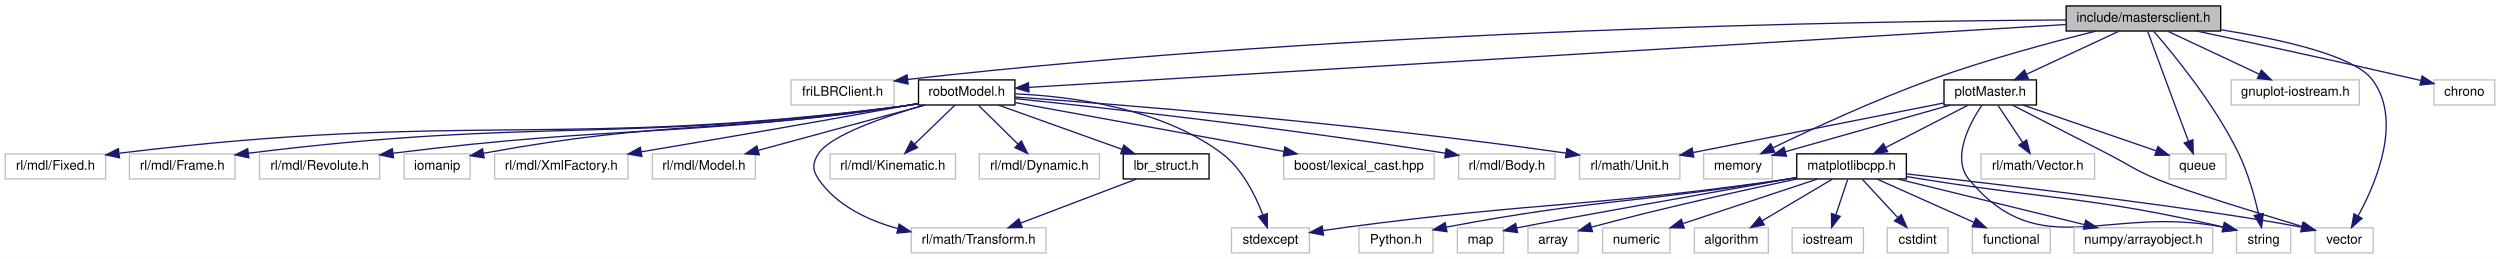
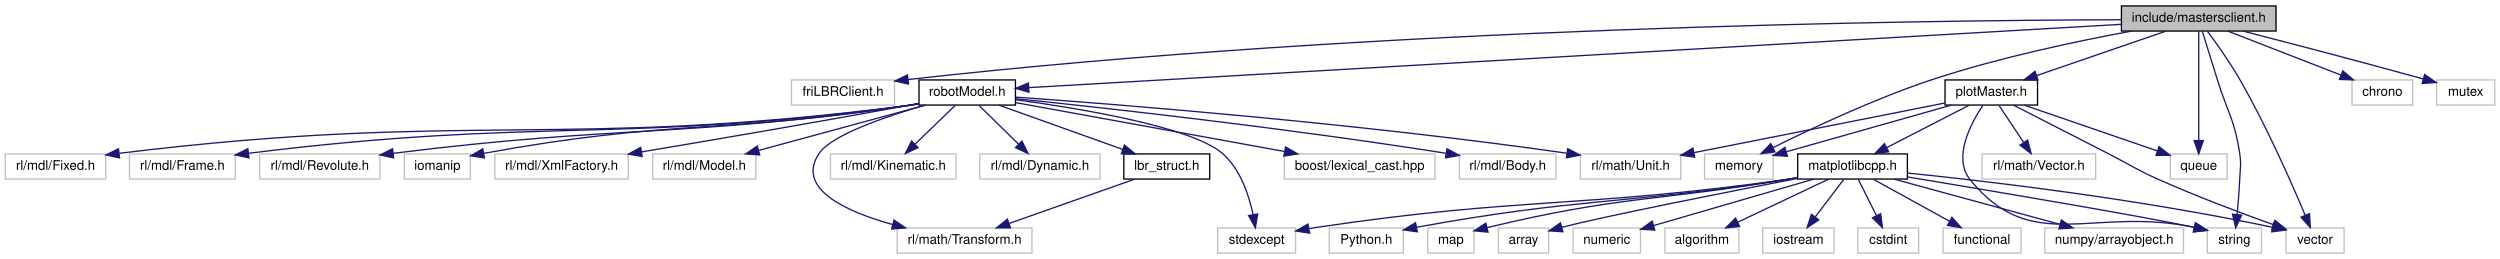
- <svg xmlns="http://www.w3.org/2000/svg" xmlns:xlink="http://www.w3.org/1999/xlink" width="1893pt" height="196pt" viewBox="0.00 0.00 1893.00 196.00">
+ <svg xmlns="http://www.w3.org/2000/svg" xmlns:xlink="http://www.w3.org/1999/xlink" width="1892pt" height="196pt" viewBox="0.00 0.00 1892.00 196.00">
  <g id="graph0" class="graph" transform="scale(1 1) rotate(0) translate(4 192)">
-     <polygon fill="white" stroke="transparent" points="-4,4 -4,-192 1889,-192 1889,4 -4,4" />
+     <polygon fill="white" stroke="transparent" points="-4,4 -4,-192 1888,-192 1888,4 -4,4" />
    <g id="node1" class="node">
      <g id="a_node1">
        <a xlink:title=" ">
-           <polygon fill="#bfbfbf" stroke="black" points="1560.5,-168.5 1560.5,-187.5 1677.5,-187.5 1677.5,-168.5 1560.5,-168.5" />
-           <text text-anchor="middle" x="1619" y="-175.5" font-family="Helvetica,sans-Serif" font-size="10.00">include/mastersclient.h</text>
+           <polygon fill="#bfbfbf" stroke="black" points="1601.5,-168.5 1601.5,-187.5 1718.5,-187.5 1718.5,-168.5 1601.5,-168.5" />
+           <text text-anchor="middle" x="1660" y="-175.5" font-family="Helvetica,sans-Serif" font-size="10.00">include/mastersclient.h</text>
        </a>
      </g>
    </g>
    <g id="node2" class="node">
      <g id="a_node2">
        <a xlink:title=" ">
          <polygon fill="white" stroke="#bfbfbf" points="595,-112.5 595,-131.5 673,-131.5 673,-112.5 595,-112.5" />
          <text text-anchor="middle" x="634" y="-119.5" font-family="Helvetica,sans-Serif" font-size="10.00">friLBRClient.h</text>
        </a>
      </g>
    </g>
    <g id="edge1" class="edge">
-       <path fill="none" stroke="midnightblue" d="M1560.46,-176.9C1414.22,-176.06 1021.08,-170.22 683.22,-131.83" />
-       <polygon fill="midnightblue" stroke="midnightblue" points="683.58,-128.35 673.25,-130.69 682.78,-135.3 683.58,-128.35" />
+       <path fill="none" stroke="midnightblue" d="M1601.41,-177.06C1450.75,-176.64 1037.44,-171.73 683.18,-131.82" />
+       <polygon fill="midnightblue" stroke="midnightblue" points="683.58,-128.35 673.24,-130.69 682.78,-135.3 683.58,-128.35" />
    </g>
    <g id="node3" class="node">
      <g id="a_node3">
        <a xlink:href="robot_model_8h.html" target="_top" xlink:title="Definition of the robotModel class.">
          <polygon fill="white" stroke="black" points="691.5,-112.5 691.5,-131.5 764.5,-131.5 764.5,-112.5 691.5,-112.5" />
          <text text-anchor="middle" x="728" y="-119.5" font-family="Helvetica,sans-Serif" font-size="10.00">robotModel.h</text>
        </a>
      </g>
    </g>
    <g id="edge2" class="edge">
-       <path fill="none" stroke="midnightblue" d="M1560.19,-173.44C1394.46,-163.39 925.84,-134.99 775.24,-125.86" />
-       <polygon fill="midnightblue" stroke="midnightblue" points="775.15,-122.35 764.95,-125.24 774.72,-129.34 775.15,-122.35" />
+       <path fill="none" stroke="midnightblue" d="M1601.35,-173.6C1429.59,-163.65 930.07,-134.71 774.69,-125.71" />
+       <polygon fill="midnightblue" stroke="midnightblue" points="774.72,-122.2 764.53,-125.12 774.31,-129.19 774.72,-122.2" />
    </g>
    <g id="node18" class="node">
      <g id="a_node18">
        <a xlink:title=" ">
-           <polygon fill="white" stroke="#bfbfbf" points="1689.5,-0.5 1689.5,-19.5 1730.5,-19.5 1730.5,-0.5 1689.5,-0.5" />
-           <text text-anchor="middle" x="1710" y="-7.5" font-family="Helvetica,sans-Serif" font-size="10.00">string</text>
+           <polygon fill="white" stroke="#bfbfbf" points="1666.5,-0.5 1666.5,-19.5 1707.5,-19.5 1707.5,-0.5 1666.5,-0.5" />
+           <text text-anchor="middle" x="1687" y="-7.5" font-family="Helvetica,sans-Serif" font-size="10.00">string</text>
        </a>
      </g>
    </g>
    <g id="edge18" class="edge">
-       <path fill="none" stroke="midnightblue" d="M1626.64,-168.45C1641.15,-151.81 1672.85,-113.39 1691,-76 1698.22,-61.13 1703.24,-42.98 1706.3,-29.64" />
-       <polygon fill="midnightblue" stroke="midnightblue" points="1709.75,-30.26 1708.41,-19.75 1702.9,-28.8 1709.75,-30.26" />
+       <path fill="none" stroke="midnightblue" d="M1662.7,-168.38C1665.53,-159.32 1670.11,-144.67 1674,-132 1681.64,-107.14 1687.18,-101.73 1691,-76 1692.31,-67.21 1691.39,-64.88 1691,-56 1690.62,-47.37 1689.82,-37.84 1689.04,-29.78" />
+       <polygon fill="midnightblue" stroke="midnightblue" points="1692.5,-29.2 1687.99,-19.61 1685.54,-29.92 1692.5,-29.2" />
    </g>
    <g id="node19" class="node">
      <g id="a_node19">
        <a xlink:title=" ">
          <polygon fill="white" stroke="#bfbfbf" points="1286,-56.5 1286,-75.5 1338,-75.5 1338,-56.5 1286,-56.5" />
          <text text-anchor="middle" x="1312" y="-63.5" font-family="Helvetica,sans-Serif" font-size="10.00">memory</text>
        </a>
      </g>
    </g>
    <g id="edge19" class="edge">
-       <path fill="none" stroke="midnightblue" d="M1582.95,-168.42C1550.22,-160.27 1500.82,-147.04 1459,-132 1415.83,-116.47 1367.48,-94.08 1338.41,-80.04" />
-       <polygon fill="midnightblue" stroke="midnightblue" points="1339.84,-76.85 1329.32,-75.63 1336.78,-83.15 1339.84,-76.85" />
+       <path fill="none" stroke="midnightblue" d="M1609.28,-168.5C1568.19,-160.93 1509.1,-148.51 1459,-132 1415.19,-117.56 1366.66,-94.67 1337.78,-80.26" />
+       <polygon fill="midnightblue" stroke="midnightblue" points="1339.28,-77.09 1328.77,-75.72 1336.13,-83.34 1339.28,-77.09" />
    </g>
    <g id="node20" class="node">
      <g id="a_node20">
        <a xlink:title=" ">
-           <polygon fill="white" stroke="#bfbfbf" points="1749,-0.5 1749,-19.5 1793,-19.5 1793,-0.5 1749,-0.5" />
-           <text text-anchor="middle" x="1771" y="-7.5" font-family="Helvetica,sans-Serif" font-size="10.00">vector</text>
+           <polygon fill="white" stroke="#bfbfbf" points="1726,-0.5 1726,-19.5 1770,-19.5 1770,-0.5 1726,-0.5" />
+           <text text-anchor="middle" x="1748" y="-7.5" font-family="Helvetica,sans-Serif" font-size="10.00">vector</text>
        </a>
      </g>
    </g>
    <g id="edge20" class="edge">
-       <path fill="none" stroke="midnightblue" d="M1677.89,-169.43C1722.33,-162.37 1777.95,-150.17 1792,-132 1815.49,-101.62 1795.53,-54.1 1781.64,-28.59" />
-       <polygon fill="midnightblue" stroke="midnightblue" points="1784.55,-26.63 1776.54,-19.69 1778.47,-30.11 1784.55,-26.63" />
+       <path fill="none" stroke="midnightblue" d="M1666.62,-168.31C1673.22,-159.45 1683.44,-145.16 1691,-132 1711.26,-96.75 1730.47,-53.12 1740.59,-29.06" />
+       <polygon fill="midnightblue" stroke="midnightblue" points="1743.85,-30.33 1744.46,-19.75 1737.39,-27.64 1743.85,-30.33" />
    </g>
    <g id="node21" class="node">
      <g id="a_node21">
        <a xlink:title=" ">
          <polygon fill="white" stroke="#bfbfbf" points="1638.5,-56.5 1638.5,-75.5 1681.5,-75.5 1681.5,-56.5 1638.5,-56.5" />
          <text text-anchor="middle" x="1660" y="-63.5" font-family="Helvetica,sans-Serif" font-size="10.00">queue</text>
        </a>
      </g>
    </g>
    <g id="edge21" class="edge">
-       <path fill="none" stroke="midnightblue" d="M1622.24,-168.16C1626.83,-155.65 1635.51,-132.06 1643,-112 1646.29,-103.19 1649.98,-93.42 1653.07,-85.24" />
-       <polygon fill="midnightblue" stroke="midnightblue" points="1656.45,-86.21 1656.72,-75.62 1649.9,-83.73 1656.45,-86.21" />
+       <path fill="none" stroke="midnightblue" d="M1660,-168.37C1660,-150.62 1660,-109.67 1660,-85.6" />
+       <polygon fill="midnightblue" stroke="midnightblue" points="1663.5,-85.59 1660,-75.59 1656.5,-85.59 1663.5,-85.59" />
    </g>
    <g id="node22" class="node">
      <g id="a_node22">
-         <a xlink:title=" ">
-           <polygon fill="white" stroke="#bfbfbf" points="1685.5,-112.5 1685.5,-131.5 1782.5,-131.5 1782.5,-112.5 1685.5,-112.5" />
-           <text text-anchor="middle" x="1734" y="-119.5" font-family="Helvetica,sans-Serif" font-size="10.00">gnuplot-iostream.h</text>
-         </a>
-       </g>
-     </g>
-     <g id="edge22" class="edge">
-       <path fill="none" stroke="midnightblue" d="M1637.22,-168.44C1655.9,-159.68 1685.16,-145.94 1706.62,-135.86" />
-       <polygon fill="midnightblue" stroke="midnightblue" points="1708.3,-138.93 1715.86,-131.52 1705.32,-132.6 1708.3,-138.93" />
-     </g>
-     <g id="node23" class="node">
-       <g id="a_node23">
        <a xlink:href="plot_master_8h.html" target="_top" xlink:title=" ">
          <polygon fill="white" stroke="black" points="1468,-112.5 1468,-131.5 1538,-131.5 1538,-112.5 1468,-112.5" />
          <text text-anchor="middle" x="1503" y="-119.5" font-family="Helvetica,sans-Serif" font-size="10.00">plotMaster.h</text>
        </a>
      </g>
    </g>
-     <g id="edge23" class="edge">
-       <path fill="none" stroke="midnightblue" d="M1600.62,-168.44C1581.78,-159.68 1552.27,-145.94 1530.62,-135.86" />
-       <polygon fill="midnightblue" stroke="midnightblue" points="1531.84,-132.56 1521.29,-131.52 1528.88,-138.91 1531.84,-132.56" />
+     <g id="edge22" class="edge">
+       <path fill="none" stroke="midnightblue" d="M1635.12,-168.44C1608.71,-159.36 1566.78,-144.94 1537.26,-134.78" />
+       <polygon fill="midnightblue" stroke="midnightblue" points="1538.36,-131.46 1527.76,-131.52 1536.08,-138.08 1538.36,-131.46" />
+     </g>
+     <g id="node34" class="node">
+       <g id="a_node34">
+         <a xlink:title=" ">
+           <polygon fill="white" stroke="#bfbfbf" points="1776,-112.5 1776,-131.5 1822,-131.5 1822,-112.5 1776,-112.5" />
+           <text text-anchor="middle" x="1799" y="-119.5" font-family="Helvetica,sans-Serif" font-size="10.00">chrono</text>
+         </a>
+       </g>
+     </g>
+     <g id="edge42" class="edge">
+       <path fill="none" stroke="midnightblue" d="M1682.02,-168.44C1705.1,-159.48 1741.56,-145.31 1767.64,-135.18" />
+       <polygon fill="midnightblue" stroke="midnightblue" points="1769.02,-138.4 1777.08,-131.52 1766.49,-131.88 1769.02,-138.4" />
    </g>
    <g id="node35" class="node">
      <g id="a_node35">
        <a xlink:title=" ">
-           <polygon fill="white" stroke="#bfbfbf" points="1839,-112.5 1839,-131.5 1885,-131.5 1885,-112.5 1839,-112.5" />
-           <text text-anchor="middle" x="1862" y="-119.5" font-family="Helvetica,sans-Serif" font-size="10.00">chrono</text>
+           <polygon fill="white" stroke="#bfbfbf" points="1840,-112.5 1840,-131.5 1884,-131.5 1884,-112.5 1840,-112.5" />
+           <text text-anchor="middle" x="1862" y="-119.5" font-family="Helvetica,sans-Serif" font-size="10.00">mutex</text>
        </a>
      </g>
    </g>
    <g id="edge43" class="edge">
-       <path fill="none" stroke="midnightblue" d="M1659.33,-168.48C1700.9,-159.64 1767.57,-145.25 1825,-132 1826.27,-131.71 1827.56,-131.41 1828.86,-131.1" />
-       <polygon fill="midnightblue" stroke="midnightblue" points="1830.01,-134.42 1838.93,-128.7 1828.39,-127.62 1830.01,-134.42" />
+       <path fill="none" stroke="midnightblue" d="M1693.49,-168.45C1725.99,-160.1 1776.95,-146.85 1829.78,-132.29" />
+       <polygon fill="midnightblue" stroke="midnightblue" points="1830.96,-135.6 1839.67,-129.56 1829.1,-128.85 1830.96,-135.6" />
    </g>
    <g id="node4" class="node">
      <g id="a_node4">
        <a xlink:title=" ">
          <polygon fill="white" stroke="#bfbfbf" points="370.5,-56.5 370.5,-75.5 471.5,-75.5 471.5,-56.5 370.5,-56.5" />
          <text text-anchor="middle" x="421" y="-63.5" font-family="Helvetica,sans-Serif" font-size="10.00">rl/mdl/XmlFactory.h</text>
        </a>
      </g>
    </g>
    <g id="edge3" class="edge">
      <path fill="none" stroke="midnightblue" d="M691.36,-113.75C688.19,-113.15 685.04,-112.56 682,-112 613.39,-99.37 534.43,-85.91 481.49,-77.03" />
      <polygon fill="midnightblue" stroke="midnightblue" points="482.02,-73.57 471.58,-75.37 480.87,-80.48 482.02,-73.57" />
    </g>
    <g id="node5" class="node">
      <g id="a_node5">
        <a xlink:title=" ">
          <polygon fill="white" stroke="#bfbfbf" points="490,-56.5 490,-75.5 568,-75.5 568,-56.5 490,-56.5" />
          <text text-anchor="middle" x="529" y="-63.5" font-family="Helvetica,sans-Serif" font-size="10.00">rl/mdl/Model.h</text>
        </a>
      </g>
    </g>
    <g id="edge4" class="edge">
      <path fill="none" stroke="midnightblue" d="M696.47,-112.44C662.41,-103.2 607.99,-88.44 570.48,-78.26" />
      <polygon fill="midnightblue" stroke="midnightblue" points="570.95,-74.76 560.38,-75.52 569.12,-81.51 570.95,-74.76" />
    </g>
    <g id="node6" class="node">
      <g id="a_node6">
        <a xlink:title=" ">
          <polygon fill="white" stroke="#bfbfbf" points="1192,-56.5 1192,-75.5 1268,-75.5 1268,-56.5 1192,-56.5" />
          <text text-anchor="middle" x="1230" y="-63.5" font-family="Helvetica,sans-Serif" font-size="10.00">rl/math/Unit.h</text>
        </a>
      </g>
    </g>
    <g id="edge5" class="edge">
      <path fill="none" stroke="midnightblue" d="M764.7,-118.5C840.63,-113.1 1020.66,-99.02 1181.74,-76.06" />
      <polygon fill="midnightblue" stroke="midnightblue" points="1182.43,-79.5 1191.83,-74.61 1181.43,-72.57 1182.43,-79.5" />
    </g>
    <g id="node7" class="node">
      <g id="a_node7">
        <a xlink:title=" ">
-           <polygon fill="white" stroke="#bfbfbf" points="686,-0.5 686,-19.5 788,-19.5 788,-0.5 686,-0.5" />
-           <text text-anchor="middle" x="737" y="-7.5" font-family="Helvetica,sans-Serif" font-size="10.00">rl/math/Transform.h</text>
+           <polygon fill="white" stroke="#bfbfbf" points="675,-0.5 675,-19.5 777,-19.5 777,-0.5 675,-0.5" />
+           <text text-anchor="middle" x="726" y="-7.5" font-family="Helvetica,sans-Serif" font-size="10.00">rl/math/Transform.h</text>
        </a>
      </g>
    </g>
    <g id="edge6" class="edge">
-       <path fill="none" stroke="midnightblue" d="M695.96,-112.46C666.27,-103.82 625.33,-89.8 616,-76 611.02,-68.64 610.93,-63.3 616,-56 629.71,-36.28 653.13,-25.19 675.75,-18.95" />
-       <polygon fill="midnightblue" stroke="midnightblue" points="676.83,-22.29 685.7,-16.49 675.15,-15.49 676.83,-22.29" />
+       <path fill="none" stroke="midnightblue" d="M695.96,-112.46C666.27,-103.82 625.33,-89.8 616,-76 598.06,-49.46 635.37,-32.18 671.3,-22.15" />
+       <polygon fill="midnightblue" stroke="midnightblue" points="672.57,-25.44 681.35,-19.52 670.79,-18.67 672.57,-25.44" />
    </g>
    <g id="node8" class="node">
      <g id="a_node8">
        <a xlink:title=" ">
          <polygon fill="white" stroke="#bfbfbf" points="624.5,-56.5 624.5,-75.5 719.5,-75.5 719.5,-56.5 624.5,-56.5" />
          <text text-anchor="middle" x="672" y="-63.5" font-family="Helvetica,sans-Serif" font-size="10.00">rl/mdl/Kinematic.h</text>
        </a>
      </g>
    </g>
    <g id="edge7" class="edge">
      <path fill="none" stroke="midnightblue" d="M719,-112.32C710.81,-104.42 698.49,-92.55 688.53,-82.94" />
      <polygon fill="midnightblue" stroke="midnightblue" points="690.79,-80.26 681.16,-75.83 685.93,-85.29 690.79,-80.26" />
    </g>
    <g id="node9" class="node">
      <g id="a_node9">
        <a xlink:title=" ">
          <polygon fill="white" stroke="#bfbfbf" points="737.5,-56.5 737.5,-75.5 828.5,-75.5 828.5,-56.5 737.5,-56.5" />
          <text text-anchor="middle" x="783" y="-63.5" font-family="Helvetica,sans-Serif" font-size="10.00">rl/mdl/Dynamic.h</text>
        </a>
      </g>
    </g>
    <g id="edge8" class="edge">
      <path fill="none" stroke="midnightblue" d="M737.08,-112.08C745.17,-104.14 757.2,-92.34 766.91,-82.8" />
      <polygon fill="midnightblue" stroke="midnightblue" points="769.4,-85.25 774.09,-75.75 764.5,-80.26 769.4,-85.25" />
    </g>
    <g id="node10" class="node">
      <g id="a_node10">
        <a xlink:href="lbr__struct_8h.html" target="_top" xlink:title=" ">
          <polygon fill="white" stroke="black" points="846.5,-56.5 846.5,-75.5 911.5,-75.5 911.5,-56.5 846.5,-56.5" />
          <text text-anchor="middle" x="879" y="-63.5" font-family="Helvetica,sans-Serif" font-size="10.00">lbr_struct.h</text>
        </a>
      </g>
    </g>
    <g id="edge9" class="edge">
      <path fill="none" stroke="midnightblue" d="M751.93,-112.44C777.22,-103.4 817.3,-89.06 845.68,-78.92" />
      <polygon fill="midnightblue" stroke="midnightblue" points="846.95,-82.18 855.19,-75.52 844.59,-75.59 846.95,-82.18" />
    </g>
    <g id="node11" class="node">
      <g id="a_node11">
        <a xlink:title=" ">
-           <polygon fill="white" stroke="#bfbfbf" points="928.5,-0.5 928.5,-19.5 987.5,-19.5 987.5,-0.5 928.5,-0.5" />
-           <text text-anchor="middle" x="958" y="-7.5" font-family="Helvetica,sans-Serif" font-size="10.00">stdexcept</text>
+           <polygon fill="white" stroke="#bfbfbf" points="917.5,-0.5 917.5,-19.5 976.5,-19.5 976.5,-0.5 917.5,-0.5" />
+           <text text-anchor="middle" x="947" y="-7.5" font-family="Helvetica,sans-Serif" font-size="10.00">stdexcept</text>
        </a>
      </g>
    </g>
    <g id="edge11" class="edge">
-       <path fill="none" stroke="midnightblue" d="M764.69,-120.94C806.44,-119.1 874.82,-110.47 921,-76 936.57,-64.38 946.59,-44.12 952.21,-29.31" />
-       <polygon fill="midnightblue" stroke="midnightblue" points="955.58,-30.28 955.56,-19.68 948.97,-27.98 955.58,-30.28" />
+       <path fill="none" stroke="midnightblue" d="M764.78,-116.51C814.01,-109.84 897.84,-95.9 921,-76 934.67,-64.26 941.22,-44.33 944.32,-29.62" />
+       <polygon fill="midnightblue" stroke="midnightblue" points="947.8,-30.07 946.08,-19.62 940.9,-28.86 947.8,-30.07" />
    </g>
    <g id="node12" class="node">
      <g id="a_node12">
        <a xlink:title=" ">
          <polygon fill="white" stroke="#bfbfbf" points="968,-56.5 968,-75.5 1082,-75.5 1082,-56.5 968,-56.5" />
          <text text-anchor="middle" x="1025" y="-63.5" font-family="Helvetica,sans-Serif" font-size="10.00">boost/lexical_cast.hpp</text>
        </a>
      </g>
    </g>
    <g id="edge12" class="edge">
      <path fill="none" stroke="midnightblue" d="M764.72,-114.32C815.63,-105.07 908.14,-88.25 968.05,-77.35" />
      <polygon fill="midnightblue" stroke="midnightblue" points="968.89,-80.76 978.11,-75.53 967.64,-73.87 968.89,-80.76" />
    </g>
    <g id="node13" class="node">
      <g id="a_node13">
        <a xlink:title=" ">
          <polygon fill="white" stroke="#bfbfbf" points="1100.5,-56.5 1100.5,-75.5 1173.5,-75.5 1173.5,-56.5 1100.5,-56.5" />
          <text text-anchor="middle" x="1137" y="-63.5" font-family="Helvetica,sans-Serif" font-size="10.00">rl/mdl/Body.h</text>
        </a>
      </g>
    </g>
    <g id="edge13" class="edge">
      <path fill="none" stroke="midnightblue" d="M764.7,-117.31C828.63,-110.69 964.74,-95.78 1090.21,-76.02" />
      <polygon fill="midnightblue" stroke="midnightblue" points="1091.06,-79.43 1100.38,-74.4 1089.96,-72.52 1091.06,-79.43" />
    </g>
    <g id="node14" class="node">
      <g id="a_node14">
        <a xlink:title=" ">
          <polygon fill="white" stroke="#bfbfbf" points="0,-56.5 0,-75.5 76,-75.5 76,-56.5 0,-56.5" />
          <text text-anchor="middle" x="38" y="-63.5" font-family="Helvetica,sans-Serif" font-size="10.00">rl/mdl/Fixed.h</text>
        </a>
      </g>
    </g>
    <g id="edge14" class="edge">
      <path fill="none" stroke="midnightblue" d="M691.41,-113.39C688.24,-112.86 685.07,-112.39 682,-112 421.66,-78.83 350.55,-108.3 86.44,-76.01" />
      <polygon fill="midnightblue" stroke="midnightblue" points="86.51,-72.49 76.15,-74.73 85.65,-79.44 86.51,-72.49" />
    </g>
    <g id="node15" class="node">
      <g id="a_node15">
        <a xlink:title=" ">
          <polygon fill="white" stroke="#bfbfbf" points="94,-56.5 94,-75.5 174,-75.5 174,-56.5 94,-56.5" />
          <text text-anchor="middle" x="134" y="-63.5" font-family="Helvetica,sans-Serif" font-size="10.00">rl/mdl/Frame.h</text>
        </a>
      </g>
    </g>
    <g id="edge15" class="edge">
      <path fill="none" stroke="midnightblue" d="M691.41,-113.43C688.23,-112.89 685.07,-112.41 682,-112 464.83,-83.03 405.3,-103.51 184.03,-75.99" />
      <polygon fill="midnightblue" stroke="midnightblue" points="184.42,-72.51 174.06,-74.73 183.54,-79.45 184.42,-72.51" />
    </g>
    <g id="node16" class="node">
      <g id="a_node16">
        <a xlink:title=" ">
          <polygon fill="white" stroke="#bfbfbf" points="192.5,-56.5 192.5,-75.5 283.5,-75.5 283.5,-56.5 192.5,-56.5" />
          <text text-anchor="middle" x="238" y="-63.5" font-family="Helvetica,sans-Serif" font-size="10.00">rl/mdl/Revolute.h</text>
        </a>
      </g>
    </g>
    <g id="edge16" class="edge">
      <path fill="none" stroke="midnightblue" d="M691.4,-113.49C688.23,-112.95 685.06,-112.44 682,-112 513.33,-87.76 466.93,-97.65 293.55,-75.97" />
      <polygon fill="midnightblue" stroke="midnightblue" points="293.94,-72.5 283.58,-74.71 293.06,-79.44 293.94,-72.5" />
    </g>
    <g id="node17" class="node">
      <g id="a_node17">
        <a xlink:title=" ">
          <polygon fill="white" stroke="#bfbfbf" points="302,-56.5 302,-75.5 352,-75.5 352,-56.5 302,-56.5" />
          <text text-anchor="middle" x="327" y="-63.5" font-family="Helvetica,sans-Serif" font-size="10.00">iomanip</text>
        </a>
      </g>
    </g>
    <g id="edge17" class="edge">
      <path fill="none" stroke="midnightblue" d="M691.39,-113.56C688.22,-113 685.06,-112.47 682,-112 543.29,-90.69 503.86,-101.91 362.09,-75.95" />
      <polygon fill="midnightblue" stroke="midnightblue" points="362.63,-72.49 352.16,-74.1 361.35,-79.37 362.63,-72.49" />
    </g>
    <g id="edge10" class="edge">
-       <path fill="none" stroke="midnightblue" d="M856.5,-56.44C832.92,-47.48 795.68,-33.31 769.04,-23.18" />
-       <polygon fill="midnightblue" stroke="midnightblue" points="769.99,-19.8 759.4,-19.52 767.5,-26.34 769.99,-19.8" />
-     </g>
-     <g id="edge41" class="edge">
+       <path fill="none" stroke="midnightblue" d="M854.76,-56.44C829.13,-47.4 788.51,-33.06 759.76,-22.92" />
+       <polygon fill="midnightblue" stroke="midnightblue" points="760.72,-19.54 750.13,-19.52 758.39,-26.15 760.72,-19.54" />
+     </g>
+     <g id="edge40" class="edge">
      <path fill="none" stroke="midnightblue" d="M1467.87,-114.05C1419.57,-104.5 1332.48,-87.27 1278.14,-76.52" />
      <polygon fill="midnightblue" stroke="midnightblue" points="1278.56,-73.04 1268.07,-74.53 1277.2,-79.9 1278.56,-73.04" />
    </g>
+     <g id="edge36" class="edge">
+       <path fill="none" stroke="midnightblue" d="M1496.72,-112.41C1487.69,-98.92 1473.53,-72.61 1487,-56 1533.93,1.84 1578.98,-36.11 1656.36,-20.01" />
+       <polygon fill="midnightblue" stroke="midnightblue" points="1657.54,-23.32 1666.47,-17.63 1655.94,-16.51 1657.54,-23.32" />
+     </g>
    <g id="edge37" class="edge">
-       <path fill="none" stroke="midnightblue" d="M1496.67,-112.37C1487.58,-98.83 1473.33,-72.44 1487,-56 1541.04,8.99 1592.05,-37.4 1679.5,-19.93" />
-       <polygon fill="midnightblue" stroke="midnightblue" points="1680.5,-23.3 1689.49,-17.69 1678.96,-16.47 1680.5,-23.3" />
-     </g>
-     <g id="edge38" class="edge">
      <path fill="none" stroke="midnightblue" d="M1472.74,-112.44C1438.79,-102.85 1383.8,-87.3 1347.76,-77.11" />
      <polygon fill="midnightblue" stroke="midnightblue" points="1348.71,-73.74 1338.13,-74.39 1346.8,-80.48 1348.71,-73.74" />
    </g>
+     <g id="edge38" class="edge">
+       <path fill="none" stroke="midnightblue" d="M1519.87,-112.38C1537.59,-103.33 1566.26,-88.67 1591,-76 1608.34,-67.12 1612.21,-63.93 1630,-56 1658.74,-43.2 1692.34,-30.61 1716.32,-22.02" />
+       <polygon fill="midnightblue" stroke="midnightblue" points="1717.71,-25.23 1725.96,-18.59 1715.37,-18.64 1717.71,-25.23" />
+     </g>
    <g id="edge39" class="edge">
-       <path fill="none" stroke="midnightblue" d="M1519.87,-112.38C1537.59,-103.33 1566.26,-88.67 1591,-76 1608.34,-67.12 1611.99,-63.43 1630,-56 1649.89,-47.79 1704.1,-31.07 1739.21,-20.48" />
-       <polygon fill="midnightblue" stroke="midnightblue" points="1740.43,-23.77 1749,-17.54 1738.42,-17.06 1740.43,-23.77" />
-     </g>
-     <g id="edge40" class="edge">
      <path fill="none" stroke="midnightblue" d="M1527.88,-112.44C1555.1,-103.08 1598.81,-88.05 1628.43,-77.86" />
      <polygon fill="midnightblue" stroke="midnightblue" points="1629.95,-81.04 1638.27,-74.47 1627.68,-74.42 1629.95,-81.04" />
    </g>
-     <g id="node24" class="node">
-       <g id="a_node24">
+     <g id="node23" class="node">
+       <g id="a_node23">
        <a xlink:href="matplotlibcpp_8h.html" target="_top" xlink:title=" ">
          <polygon fill="white" stroke="black" points="1356.5,-56.5 1356.5,-75.5 1439.5,-75.5 1439.5,-56.5 1356.5,-56.5" />
          <text text-anchor="middle" x="1398" y="-63.5" font-family="Helvetica,sans-Serif" font-size="10.00">matplotlibcpp.h</text>
        </a>
      </g>
    </g>
-     <g id="edge24" class="edge">
+     <g id="edge23" class="edge">
      <path fill="none" stroke="midnightblue" d="M1486.13,-112.32C1469.29,-103.66 1443.19,-90.24 1423.76,-80.25" />
      <polygon fill="midnightblue" stroke="midnightblue" points="1425.32,-77.12 1414.83,-75.65 1422.12,-83.34 1425.32,-77.12" />
    </g>
-     <g id="node34" class="node">
-       <g id="a_node34">
+     <g id="node33" class="node">
+       <g id="a_node33">
        <a xlink:title=" ">
          <polygon fill="white" stroke="#bfbfbf" points="1496,-56.5 1496,-75.5 1582,-75.5 1582,-56.5 1496,-56.5" />
          <text text-anchor="middle" x="1539" y="-63.5" font-family="Helvetica,sans-Serif" font-size="10.00">rl/math/Vector.h</text>
        </a>
      </g>
    </g>
-     <g id="edge42" class="edge">
+     <g id="edge41" class="edge">
      <path fill="none" stroke="midnightblue" d="M1508.94,-112.08C1513.98,-104.53 1521.34,-93.49 1527.51,-84.23" />
      <polygon fill="midnightblue" stroke="midnightblue" points="1530.53,-86.01 1533.17,-75.75 1524.71,-82.13 1530.53,-86.01" />
    </g>
-     <g id="edge31" class="edge">
-       <path fill="none" stroke="midnightblue" d="M1356.29,-57.41C1353.15,-56.91 1350.03,-56.43 1347,-56 1200.5,-35.13 1162.71,-39.35 1016,-20 1010.11,-19.22 1003.9,-18.33 997.81,-17.42" />
-       <polygon fill="midnightblue" stroke="midnightblue" points="998.18,-13.94 987.77,-15.89 997.12,-20.86 998.18,-13.94" />
-     </g>
-     <g id="edge35" class="edge">
-       <path fill="none" stroke="midnightblue" d="M1439.59,-58.31C1444.45,-57.53 1449.33,-56.75 1454,-56 1551.72,-40.4 1579.78,-43.01 1679.33,-20.14" />
-       <polygon fill="midnightblue" stroke="midnightblue" points="1680.24,-23.53 1689.19,-17.85 1678.66,-16.71 1680.24,-23.53" />
-     </g>
-     <g id="edge26" class="edge">
-       <path fill="none" stroke="midnightblue" d="M1439.67,-60.32C1514.12,-51.83 1668.1,-33.67 1738.92,-19.9" />
-       <polygon fill="midnightblue" stroke="midnightblue" points="1739.65,-23.32 1748.75,-17.9 1738.25,-16.46 1739.65,-23.32" />
+     <g id="edge30" class="edge">
+       <path fill="none" stroke="midnightblue" d="M1356.29,-57.38C1353.15,-56.89 1350.03,-56.42 1347,-56 1190.36,-34.24 1149.43,-43.21 993,-20 990.92,-19.69 988.8,-19.35 986.66,-19" />
+       <polygon fill="midnightblue" stroke="midnightblue" points="987.08,-15.52 976.62,-17.21 985.86,-22.41 987.08,-15.52" />
+     </g>
+     <g id="edge34" class="edge">
+       <path fill="none" stroke="midnightblue" d="M1439.67,-58.09C1501.72,-47.77 1614.87,-28.76 1656.55,-19.96" />
+       <polygon fill="midnightblue" stroke="midnightblue" points="1657.51,-23.34 1666.5,-17.72 1655.97,-16.51 1657.51,-23.34" />
+     </g>
+     <g id="edge25" class="edge">
+       <path fill="none" stroke="midnightblue" d="M1439.63,-61.04C1498.93,-54.98 1611.26,-41.97 1715.67,-20.02" />
+       <polygon fill="midnightblue" stroke="midnightblue" points="1716.7,-23.38 1725.75,-17.87 1715.24,-16.54 1716.7,-23.38" />
+     </g>
+     <g id="node24" class="node">
+       <g id="a_node24">
+         <a xlink:title=" ">
+           <polygon fill="white" stroke="#bfbfbf" points="1002,-0.5 1002,-19.5 1058,-19.5 1058,-0.5 1002,-0.5" />
+           <text text-anchor="middle" x="1030" y="-7.5" font-family="Helvetica,sans-Serif" font-size="10.00">Python.h</text>
+         </a>
+       </g>
+     </g>
+     <g id="edge24" class="edge">
+       <path fill="none" stroke="midnightblue" d="M1356.28,-57.47C1353.14,-56.96 1350.02,-56.46 1347,-56 1223.4,-37.13 1191,-42.44 1068,-20 1067.9,-19.98 1067.8,-19.96 1067.7,-19.94" />
+       <polygon fill="midnightblue" stroke="midnightblue" points="1068.65,-16.57 1058.15,-18.01 1067.26,-23.43 1068.65,-16.57" />
    </g>
    <g id="node25" class="node">
      <g id="a_node25">
        <a xlink:title=" ">
-           <polygon fill="white" stroke="#bfbfbf" points="1025,-0.5 1025,-19.5 1081,-19.5 1081,-0.5 1025,-0.5" />
-           <text text-anchor="middle" x="1053" y="-7.5" font-family="Helvetica,sans-Serif" font-size="10.00">Python.h</text>
-         </a>
-       </g>
-     </g>
-     <g id="edge25" class="edge">
-       <path fill="none" stroke="midnightblue" d="M1356.27,-57.51C1353.14,-56.99 1350.02,-56.48 1347,-56 1233.52,-38.01 1203.91,-41.26 1091,-20 1090.9,-19.98 1090.8,-19.96 1090.7,-19.94" />
-       <polygon fill="midnightblue" stroke="midnightblue" points="1091.66,-16.57 1081.16,-17.98 1090.25,-23.42 1091.66,-16.57" />
+           <polygon fill="white" stroke="#bfbfbf" points="1076.5,-0.5 1076.5,-19.5 1111.5,-19.5 1111.5,-0.5 1076.5,-0.5" />
+           <text text-anchor="middle" x="1094" y="-7.5" font-family="Helvetica,sans-Serif" font-size="10.00">map</text>
+         </a>
+       </g>
+     </g>
+     <g id="edge26" class="edge">
+       <path fill="none" stroke="midnightblue" d="M1356.26,-57.58C1353.13,-57.04 1350.01,-56.51 1347,-56 1249.83,-39.69 1221.55,-43.87 1121.51,-19.75" />
+       <polygon fill="midnightblue" stroke="midnightblue" points="1122.14,-16.3 1111.6,-17.33 1120.48,-23.1 1122.14,-16.3" />
    </g>
    <g id="node26" class="node">
      <g id="a_node26">
        <a xlink:title=" ">
-           <polygon fill="white" stroke="#bfbfbf" points="1099.5,-0.5 1099.5,-19.5 1134.5,-19.5 1134.5,-0.5 1099.5,-0.5" />
-           <text text-anchor="middle" x="1117" y="-7.5" font-family="Helvetica,sans-Serif" font-size="10.00">map</text>
+           <polygon fill="white" stroke="#bfbfbf" points="1130,-0.5 1130,-19.5 1168,-19.5 1168,-0.5 1130,-0.5" />
+           <text text-anchor="middle" x="1149" y="-7.5" font-family="Helvetica,sans-Serif" font-size="10.00">array</text>
        </a>
      </g>
    </g>
    <g id="edge27" class="edge">
-       <path fill="none" stroke="midnightblue" d="M1356.31,-57.63C1293.83,-46.59 1180.08,-26.48 1144.73,-19.46" />
-       <polygon fill="midnightblue" stroke="midnightblue" points="1145.12,-15.97 1134.61,-17.28 1143.65,-22.81 1145.12,-15.97" />
+       <path fill="none" stroke="midnightblue" d="M1356.25,-56.97C1302.23,-46.5 1211.13,-28.51 1178,-20 1177.9,-19.97 1177.8,-19.95 1177.7,-19.92" />
+       <polygon fill="midnightblue" stroke="midnightblue" points="1178.84,-16.61 1168.27,-17.27 1176.95,-23.35 1178.84,-16.61" />
    </g>
    <g id="node27" class="node">
      <g id="a_node27">
        <a xlink:title=" ">
-           <polygon fill="white" stroke="#bfbfbf" points="1153,-0.5 1153,-19.5 1191,-19.5 1191,-0.5 1153,-0.5" />
-           <text text-anchor="middle" x="1172" y="-7.5" font-family="Helvetica,sans-Serif" font-size="10.00">array</text>
+           <polygon fill="white" stroke="#bfbfbf" points="1186.5,-0.5 1186.5,-19.5 1237.5,-19.5 1237.5,-0.5 1186.5,-0.5" />
+           <text text-anchor="middle" x="1212" y="-7.5" font-family="Helvetica,sans-Serif" font-size="10.00">numeric</text>
        </a>
      </g>
    </g>
    <g id="edge28" class="edge">
-       <path fill="none" stroke="midnightblue" d="M1356.27,-56.43C1316.23,-47.99 1254.19,-34.31 1201,-20 1200.9,-19.97 1200.8,-19.95 1200.7,-19.92" />
-       <polygon fill="midnightblue" stroke="midnightblue" points="1201.86,-16.61 1191.28,-17.21 1199.93,-23.34 1201.86,-16.61" />
+       <path fill="none" stroke="midnightblue" d="M1368.53,-56.44C1335.71,-46.92 1282.68,-31.52 1247.57,-21.33" />
+       <polygon fill="midnightblue" stroke="midnightblue" points="1248.32,-17.9 1237.74,-18.47 1246.37,-24.62 1248.32,-17.9" />
    </g>
    <g id="node28" class="node">
      <g id="a_node28">
        <a xlink:title=" ">
-           <polygon fill="white" stroke="#bfbfbf" points="1209.5,-0.5 1209.5,-19.5 1260.5,-19.5 1260.5,-0.5 1209.5,-0.5" />
-           <text text-anchor="middle" x="1235" y="-7.5" font-family="Helvetica,sans-Serif" font-size="10.00">numeric</text>
+           <polygon fill="white" stroke="#bfbfbf" points="1256,-0.5 1256,-19.5 1312,-19.5 1312,-0.5 1256,-0.5" />
+           <text text-anchor="middle" x="1284" y="-7.5" font-family="Helvetica,sans-Serif" font-size="10.00">algorithm</text>
        </a>
      </g>
    </g>
    <g id="edge29" class="edge">
-       <path fill="none" stroke="midnightblue" d="M1372.17,-56.44C1344.75,-47.36 1301.22,-32.94 1270.57,-22.78" />
-       <polygon fill="midnightblue" stroke="midnightblue" points="1271.3,-19.34 1260.71,-19.52 1269.1,-25.98 1271.3,-19.34" />
+       <path fill="none" stroke="midnightblue" d="M1379.94,-56.44C1361.43,-47.68 1332.42,-33.94 1311.14,-23.86" />
+       <polygon fill="midnightblue" stroke="midnightblue" points="1312.51,-20.63 1301.98,-19.52 1309.52,-26.96 1312.51,-20.63" />
    </g>
    <g id="node29" class="node">
      <g id="a_node29">
        <a xlink:title=" ">
-           <polygon fill="white" stroke="#bfbfbf" points="1279,-0.5 1279,-19.5 1335,-19.5 1335,-0.5 1279,-0.5" />
-           <text text-anchor="middle" x="1307" y="-7.5" font-family="Helvetica,sans-Serif" font-size="10.00">algorithm</text>
-         </a>
-       </g>
-     </g>
-     <g id="edge30" class="edge">
-       <path fill="none" stroke="midnightblue" d="M1383.38,-56.32C1369.05,-47.82 1346.99,-34.73 1330.25,-24.8" />
-       <polygon fill="midnightblue" stroke="midnightblue" points="1331.97,-21.75 1321.58,-19.65 1328.4,-27.77 1331.97,-21.75" />
+           <polygon fill="white" stroke="#bfbfbf" points="1330,-0.5 1330,-19.5 1384,-19.5 1384,-0.5 1330,-0.5" />
+           <text text-anchor="middle" x="1357" y="-7.5" font-family="Helvetica,sans-Serif" font-size="10.00">iostream</text>
+         </a>
+       </g>
+     </g>
+     <g id="edge31" class="edge">
+       <path fill="none" stroke="midnightblue" d="M1391.23,-56.08C1385.44,-48.46 1376.94,-37.26 1369.86,-27.94" />
+       <polygon fill="midnightblue" stroke="midnightblue" points="1372.48,-25.6 1363.64,-19.75 1366.9,-29.83 1372.48,-25.6" />
    </g>
    <g id="node30" class="node">
      <g id="a_node30">
        <a xlink:title=" ">
-           <polygon fill="white" stroke="#bfbfbf" points="1353,-0.5 1353,-19.5 1407,-19.5 1407,-0.5 1353,-0.5" />
-           <text text-anchor="middle" x="1380" y="-7.5" font-family="Helvetica,sans-Serif" font-size="10.00">iostream</text>
+           <polygon fill="white" stroke="#bfbfbf" points="1402,-0.5 1402,-19.5 1448,-19.5 1448,-0.5 1402,-0.5" />
+           <text text-anchor="middle" x="1425" y="-7.5" font-family="Helvetica,sans-Serif" font-size="10.00">cstdint</text>
        </a>
      </g>
    </g>
    <g id="edge32" class="edge">
-       <path fill="none" stroke="midnightblue" d="M1395.03,-56.08C1392.62,-48.85 1389.14,-38.41 1386.13,-29.4" />
-       <polygon fill="midnightblue" stroke="midnightblue" points="1389.4,-28.13 1382.92,-19.75 1382.76,-30.34 1389.4,-28.13" />
+       <path fill="none" stroke="midnightblue" d="M1402.46,-56.08C1406.15,-48.69 1411.52,-37.95 1416.09,-28.81" />
+       <polygon fill="midnightblue" stroke="midnightblue" points="1419.28,-30.26 1420.62,-19.75 1413.02,-27.13 1419.28,-30.26" />
    </g>
    <g id="node31" class="node">
      <g id="a_node31">
        <a xlink:title=" ">
-           <polygon fill="white" stroke="#bfbfbf" points="1425,-0.5 1425,-19.5 1471,-19.5 1471,-0.5 1425,-0.5" />
-           <text text-anchor="middle" x="1448" y="-7.5" font-family="Helvetica,sans-Serif" font-size="10.00">cstdint</text>
+           <polygon fill="white" stroke="#bfbfbf" points="1466.5,-0.5 1466.5,-19.5 1525.5,-19.5 1525.5,-0.5 1466.5,-0.5" />
+           <text text-anchor="middle" x="1496" y="-7.5" font-family="Helvetica,sans-Serif" font-size="10.00">functional</text>
        </a>
      </g>
    </g>
    <g id="edge33" class="edge">
-       <path fill="none" stroke="midnightblue" d="M1406.26,-56.08C1413.46,-48.3 1424.11,-36.8 1432.85,-27.37" />
-       <polygon fill="midnightblue" stroke="midnightblue" points="1435.67,-29.47 1439.9,-19.75 1430.53,-24.71 1435.67,-29.47" />
+       <path fill="none" stroke="midnightblue" d="M1413.75,-56.32C1429.32,-47.74 1453.38,-34.49 1471.46,-24.52" />
+       <polygon fill="midnightblue" stroke="midnightblue" points="1473.22,-27.55 1480.29,-19.65 1469.85,-21.42 1473.22,-27.55" />
    </g>
    <g id="node32" class="node">
      <g id="a_node32">
        <a xlink:title=" ">
-           <polygon fill="white" stroke="#bfbfbf" points="1489.5,-0.5 1489.5,-19.5 1548.5,-19.5 1548.5,-0.5 1489.5,-0.5" />
-           <text text-anchor="middle" x="1519" y="-7.5" font-family="Helvetica,sans-Serif" font-size="10.00">functional</text>
-         </a>
-       </g>
-     </g>
-     <g id="edge34" class="edge">
-       <path fill="none" stroke="midnightblue" d="M1417.17,-56.44C1436.91,-47.64 1467.89,-33.81 1490.49,-23.72" />
-       <polygon fill="midnightblue" stroke="midnightblue" points="1492.21,-26.79 1499.92,-19.52 1489.36,-20.4 1492.21,-26.79" />
-     </g>
-     <g id="node33" class="node">
-       <g id="a_node33">
-         <a xlink:title=" ">
-           <polygon fill="white" stroke="#bfbfbf" points="1566.5,-0.5 1566.5,-19.5 1671.5,-19.5 1671.5,-0.5 1566.5,-0.5" />
-           <text text-anchor="middle" x="1619" y="-7.5" font-family="Helvetica,sans-Serif" font-size="10.00">numpy/arrayobject.h</text>
-         </a>
-       </g>
-     </g>
-     <g id="edge36" class="edge">
-       <path fill="none" stroke="midnightblue" d="M1433.02,-56.44C1471.25,-47.1 1532.57,-32.12 1574.26,-21.93" />
-       <polygon fill="midnightblue" stroke="midnightblue" points="1575.26,-25.29 1584.15,-19.52 1573.6,-18.49 1575.26,-25.29" />
+           <polygon fill="white" stroke="#bfbfbf" points="1543.5,-0.5 1543.5,-19.5 1648.5,-19.5 1648.5,-0.5 1543.5,-0.5" />
+           <text text-anchor="middle" x="1596" y="-7.5" font-family="Helvetica,sans-Serif" font-size="10.00">numpy/arrayobject.h</text>
+         </a>
+       </g>
+     </g>
+     <g id="edge35" class="edge">
+       <path fill="none" stroke="midnightblue" d="M1429.37,-56.44C1463.26,-47.2 1517.4,-32.44 1554.72,-22.26" />
+       <polygon fill="midnightblue" stroke="midnightblue" points="1556.05,-25.52 1564.77,-19.52 1554.2,-18.77 1556.05,-25.52" />
    </g>
  </g>
</svg>
